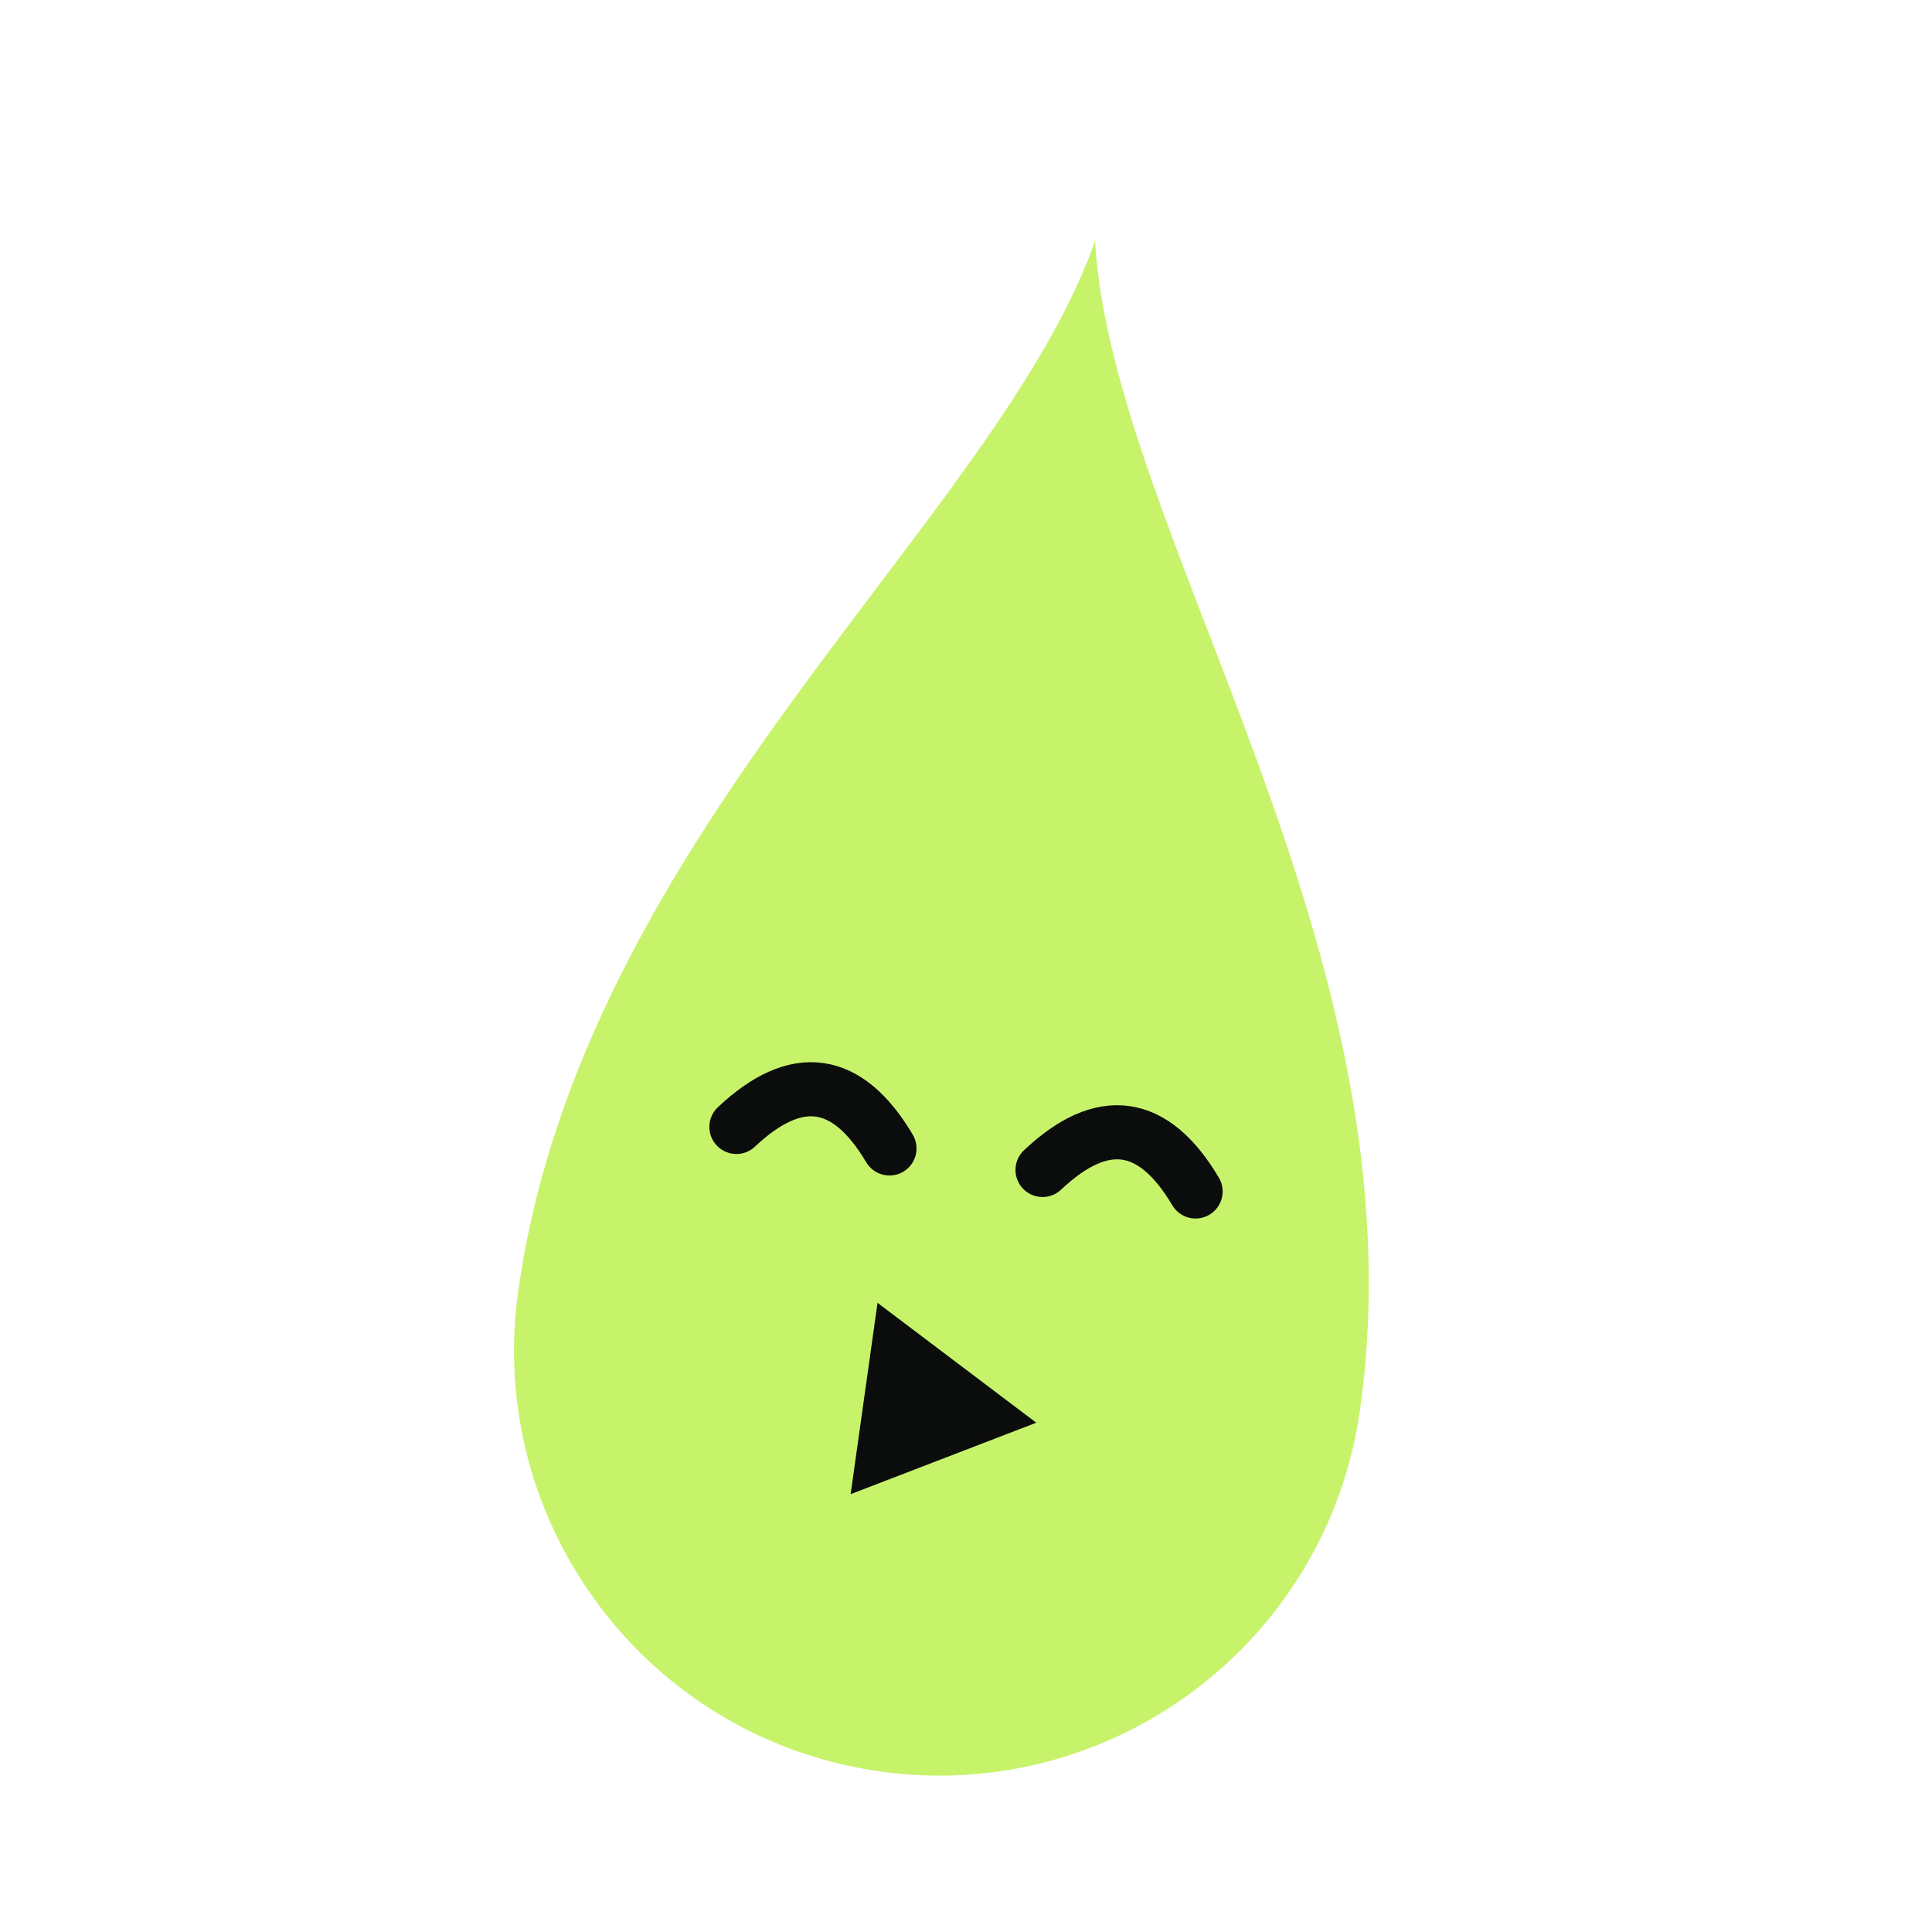
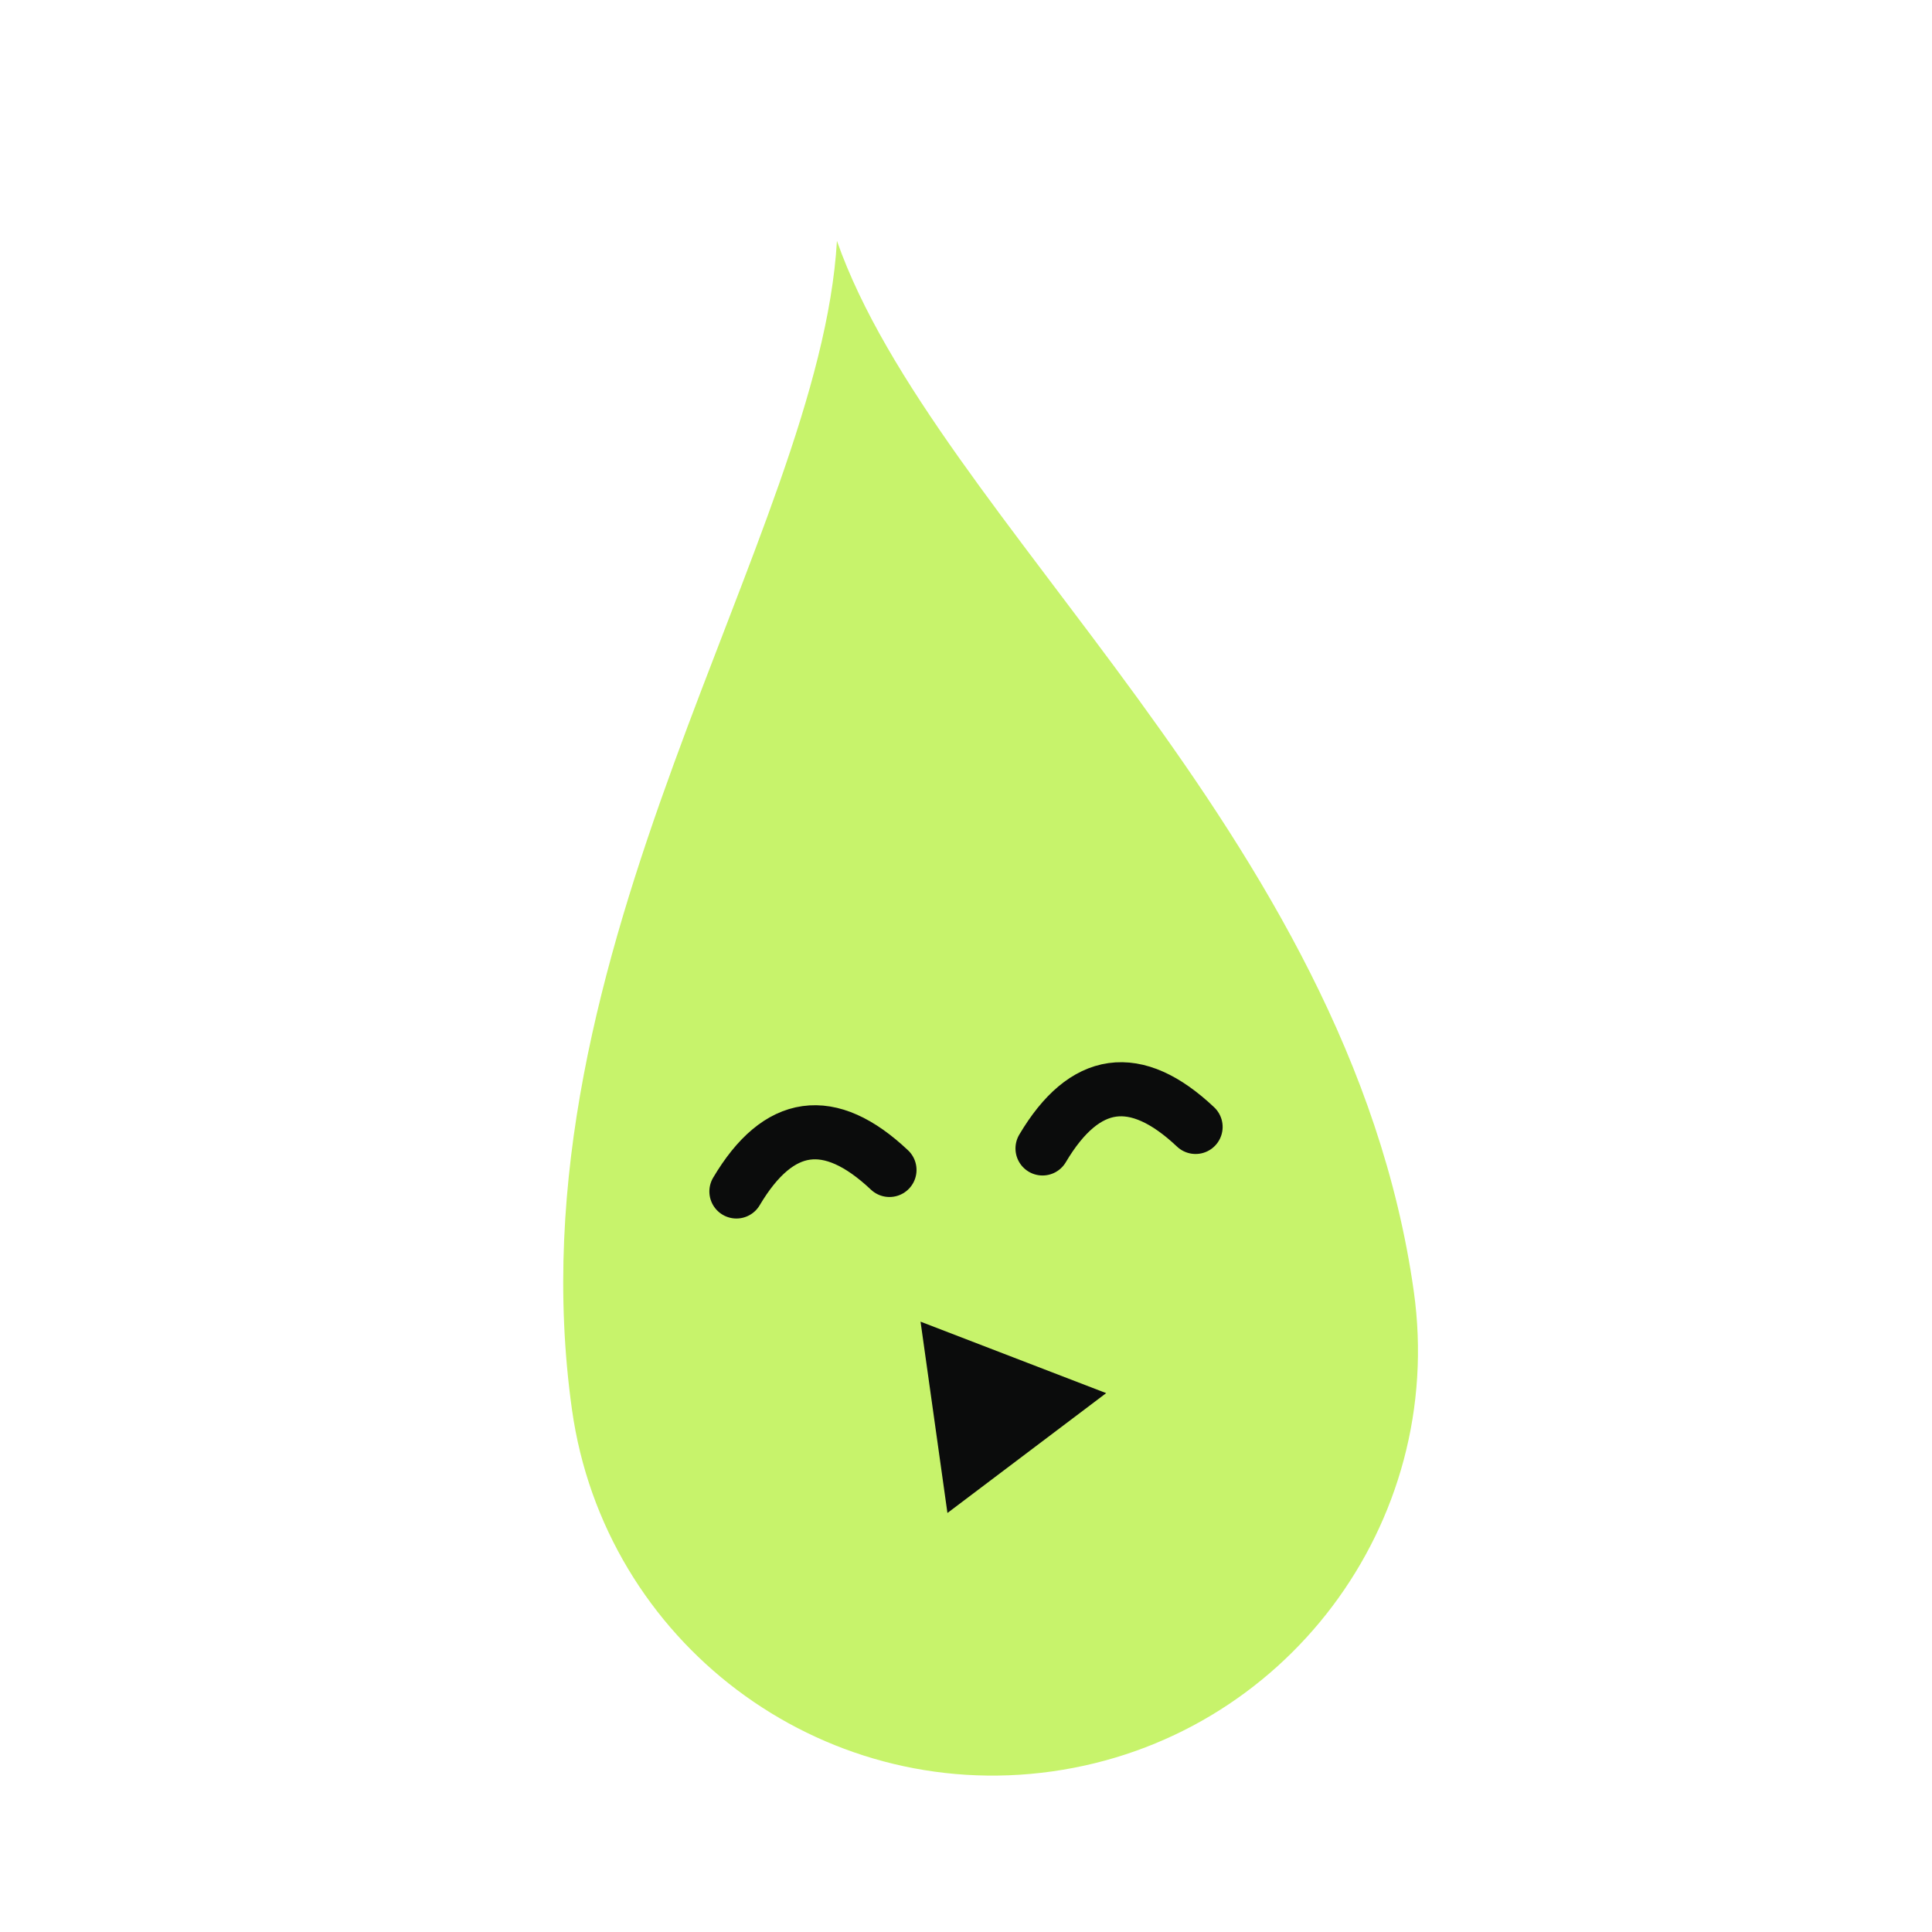
<svg xmlns="http://www.w3.org/2000/svg" width="512" height="512" viewBox="0 0 100 100">
-   <g transform="rotate(8 50 60)">
-     <path d="M50 12 C47 27 28 46 28 70 A22 22 0 0 0 72 70 C72 46 53 27 50 12Z" style="fill:#c7f36b" />
-     <path d="M38 60 q4 -5 8 0 M54 60 q4 -5 8 0" fill="none" style="stroke:#0b0c0c" stroke-width="2.8" stroke-linecap="round" />
-     <path d="M46.5 68 L55.5 73 L46.5 78Z" style="fill:#0b0c0c" />
+   <g transform="rotate(-16 50 60)">
+     <g transform="rotate(8 50 60)">
+       <path d="M50 12 C47 27 28 46 28 70 A22 22 0 0 0 72 70 C72 46 53 27 50 12Z" style="fill:#c7f36b" />
+       <path d="M38 60 q4 -5 8 0 M54 60 q4 -5 8 0" fill="none" style="stroke:#0b0c0c" stroke-width="2.8" stroke-linecap="round" />
+       <path d="M46.5 68 L55.5 73 L46.5 78Z" style="fill:#0b0c0c" />
+     </g>
  </g>
</svg>
